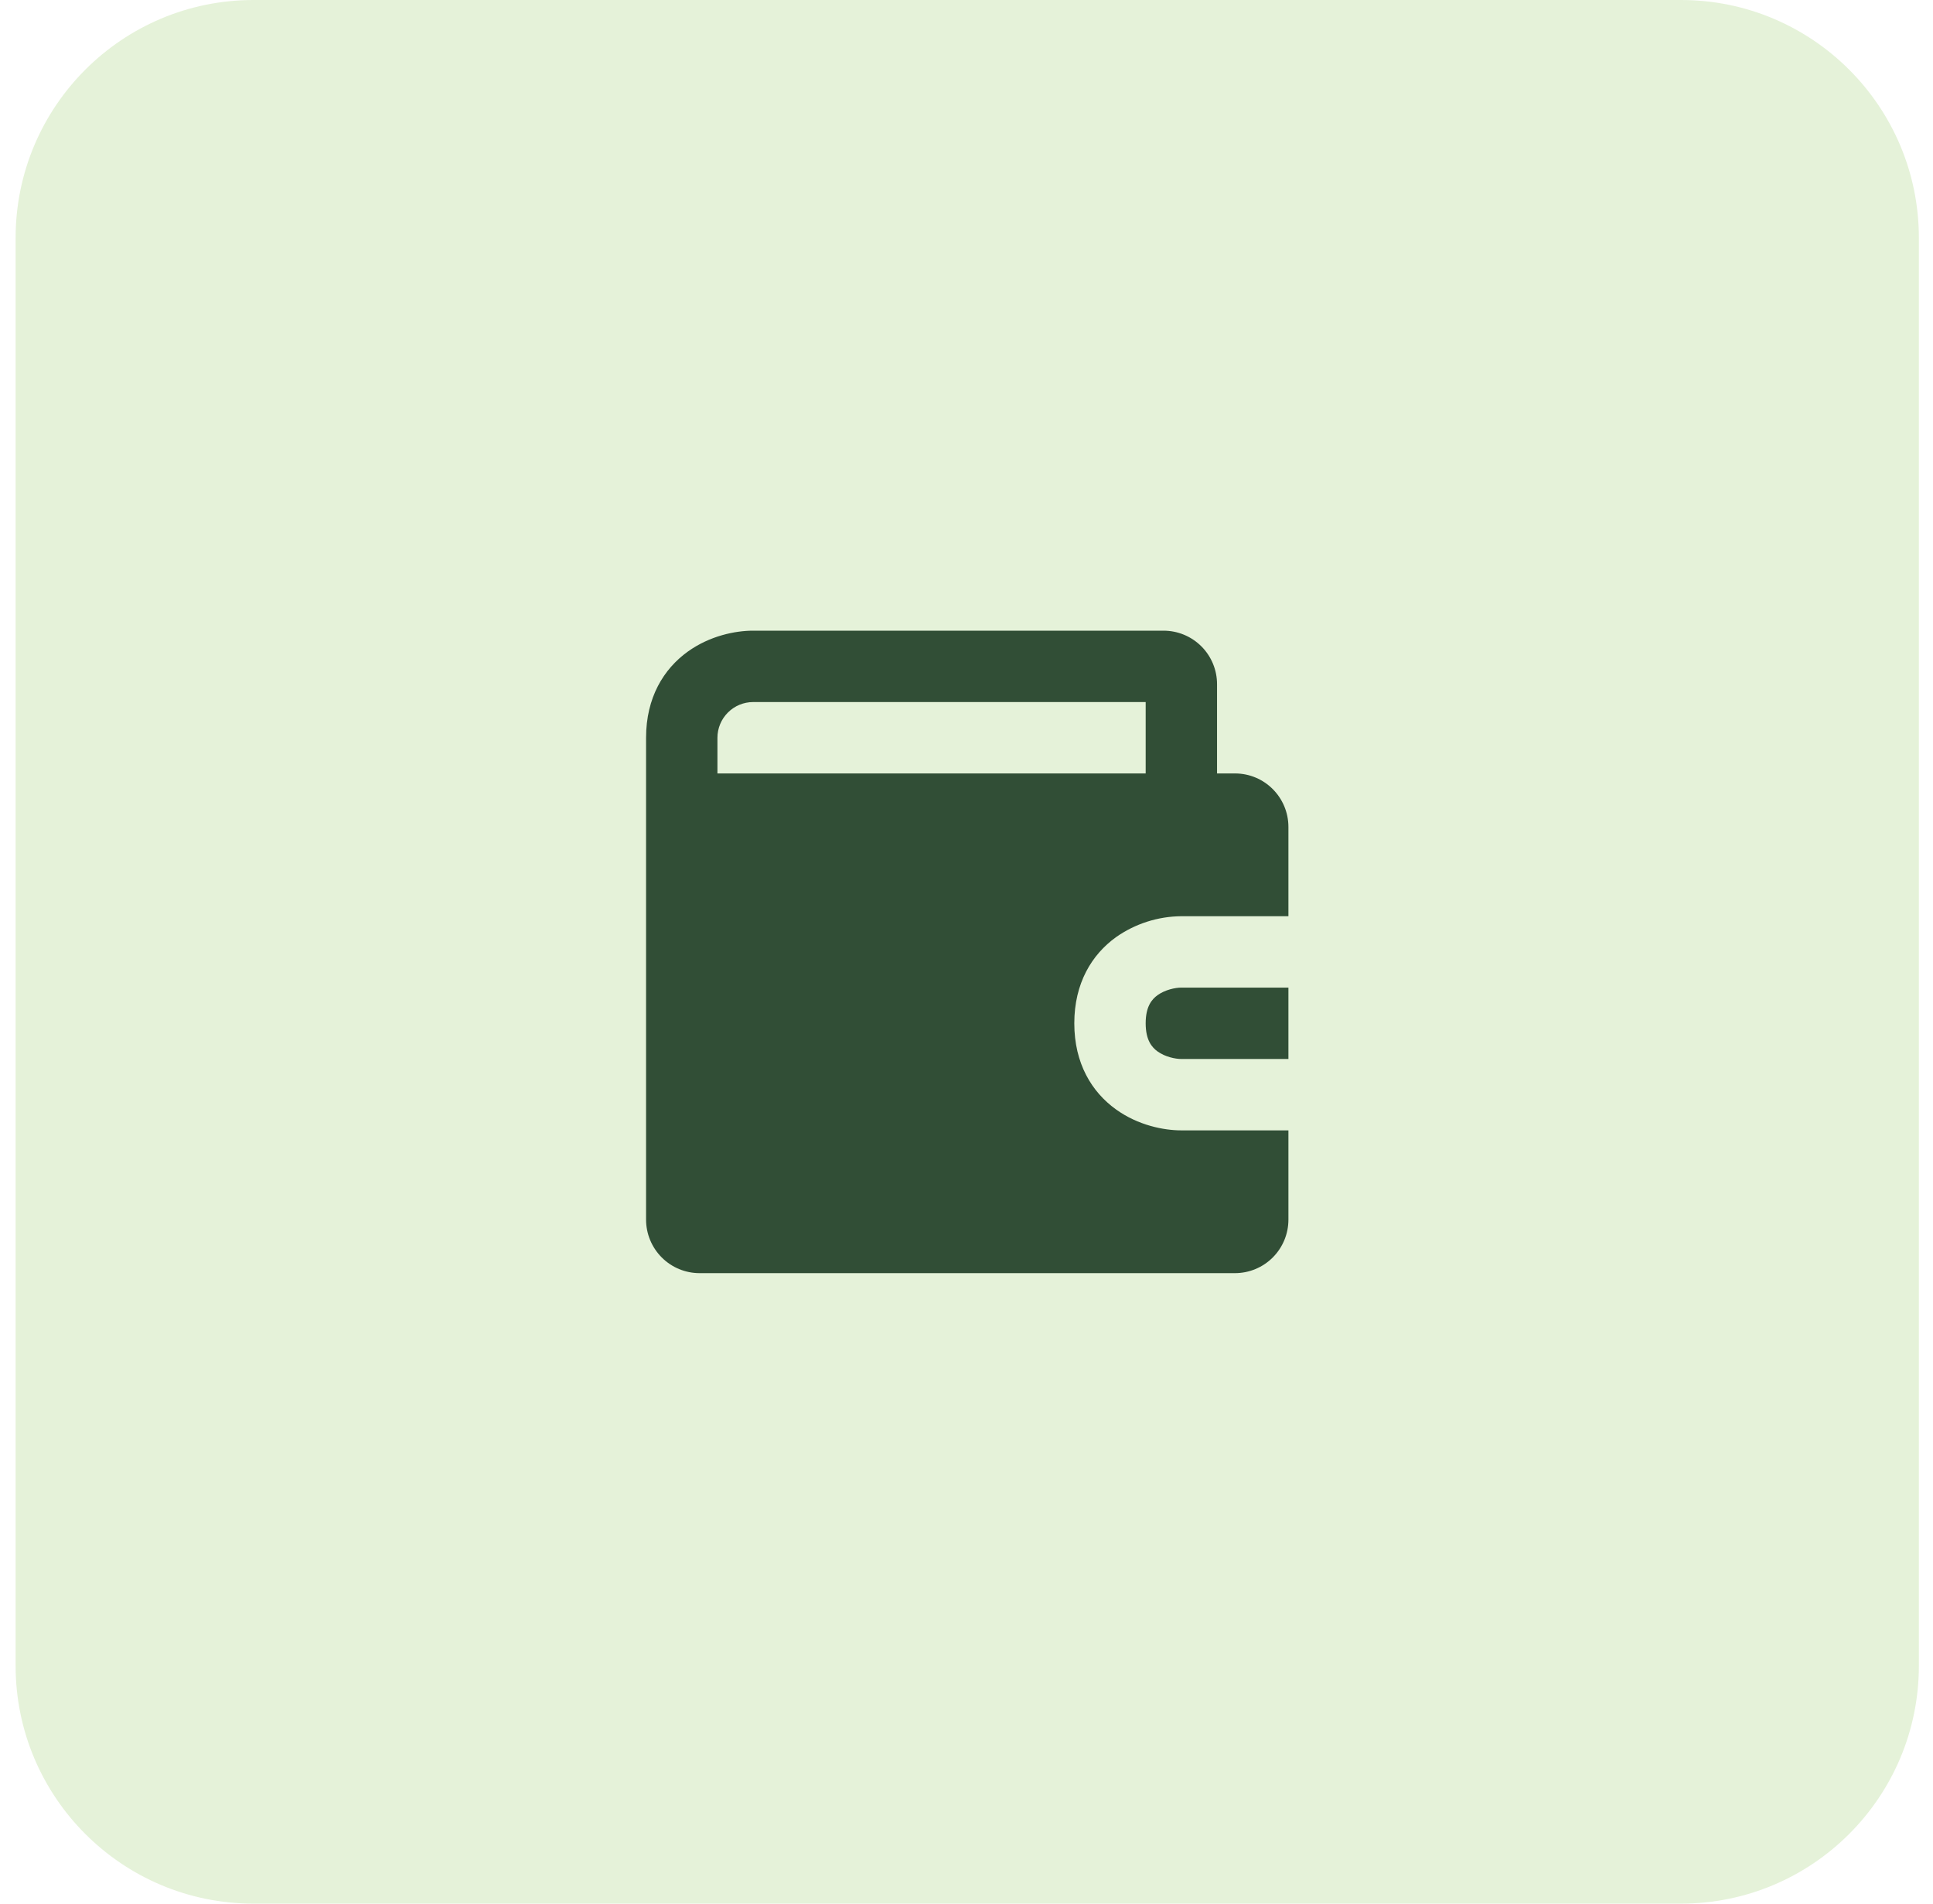
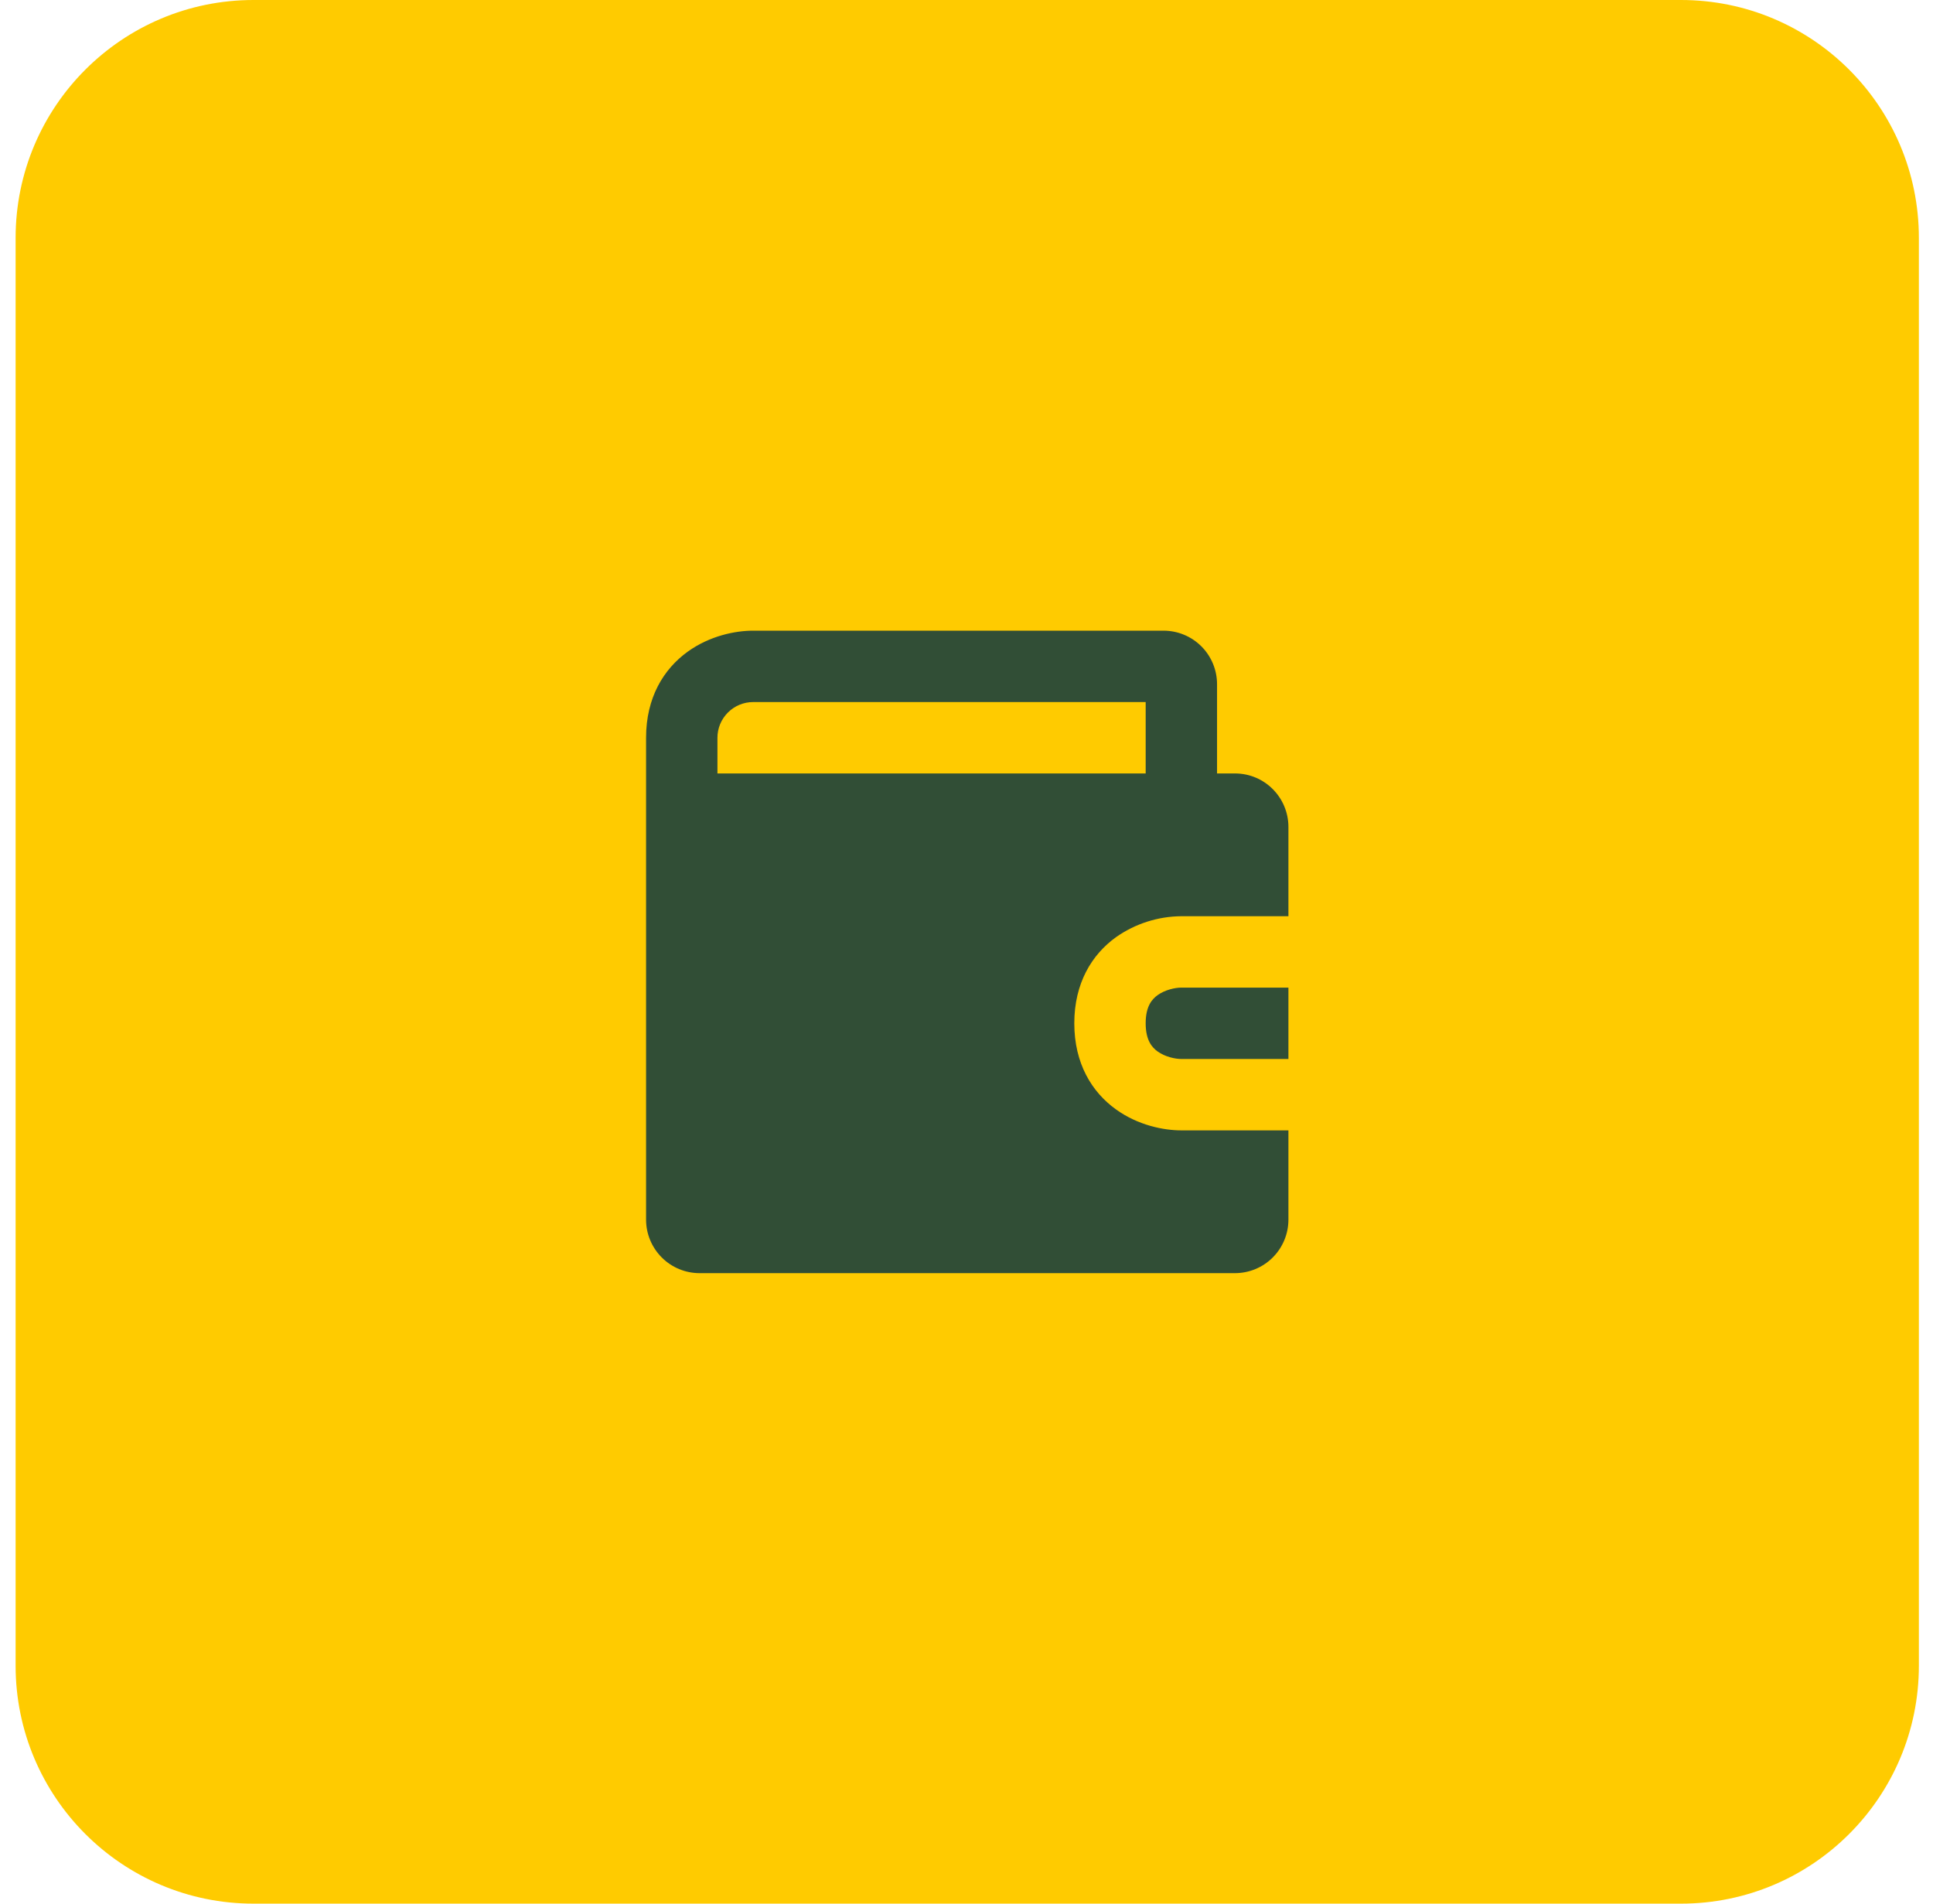
<svg xmlns="http://www.w3.org/2000/svg" width="65" height="64" viewBox="0 0 65 64" fill="none">
-   <rect x="0.525" width="64" height="64" rx="8" fill="#E5F2D9" />
+   <rect x="0.525" width="64" height="64" rx="8" fill="#FFCB00" />
  <path fill-rule="evenodd" clip-rule="evenodd" d="M25.325 21.203C24.734 21.203 23.872 21.371 23.125 21.909C22.316 22.492 21.725 23.452 21.725 24.803V41.003C21.725 41.48 21.915 41.938 22.253 42.276C22.59 42.614 23.048 42.803 23.525 42.803H41.525C42.003 42.803 42.461 42.614 42.798 42.276C43.136 41.938 43.325 41.48 43.325 41.003V38.003H39.725C39.134 38.003 38.272 37.835 37.525 37.297C36.713 36.713 36.125 35.754 36.125 34.403C36.125 33.052 36.716 32.092 37.525 31.509C38.169 31.055 38.937 30.809 39.725 30.803H43.325V27.803C43.325 26.814 42.527 26.003 41.528 26.003H40.925V23.003C40.925 22.526 40.736 22.068 40.398 21.73C40.061 21.393 39.603 21.203 39.125 21.203H25.325ZM39.725 33.203H43.325V35.603H39.725C39.518 35.603 39.178 35.531 38.926 35.35C38.735 35.212 38.525 34.972 38.525 34.403C38.525 33.834 38.735 33.594 38.926 33.456C39.178 33.276 39.518 33.203 39.725 33.203ZM25.325 23.603C25.007 23.603 24.702 23.73 24.477 23.955C24.252 24.18 24.125 24.485 24.125 24.803V26.003H38.525V23.603H25.325Z" fill="#314E36" />
</svg>
